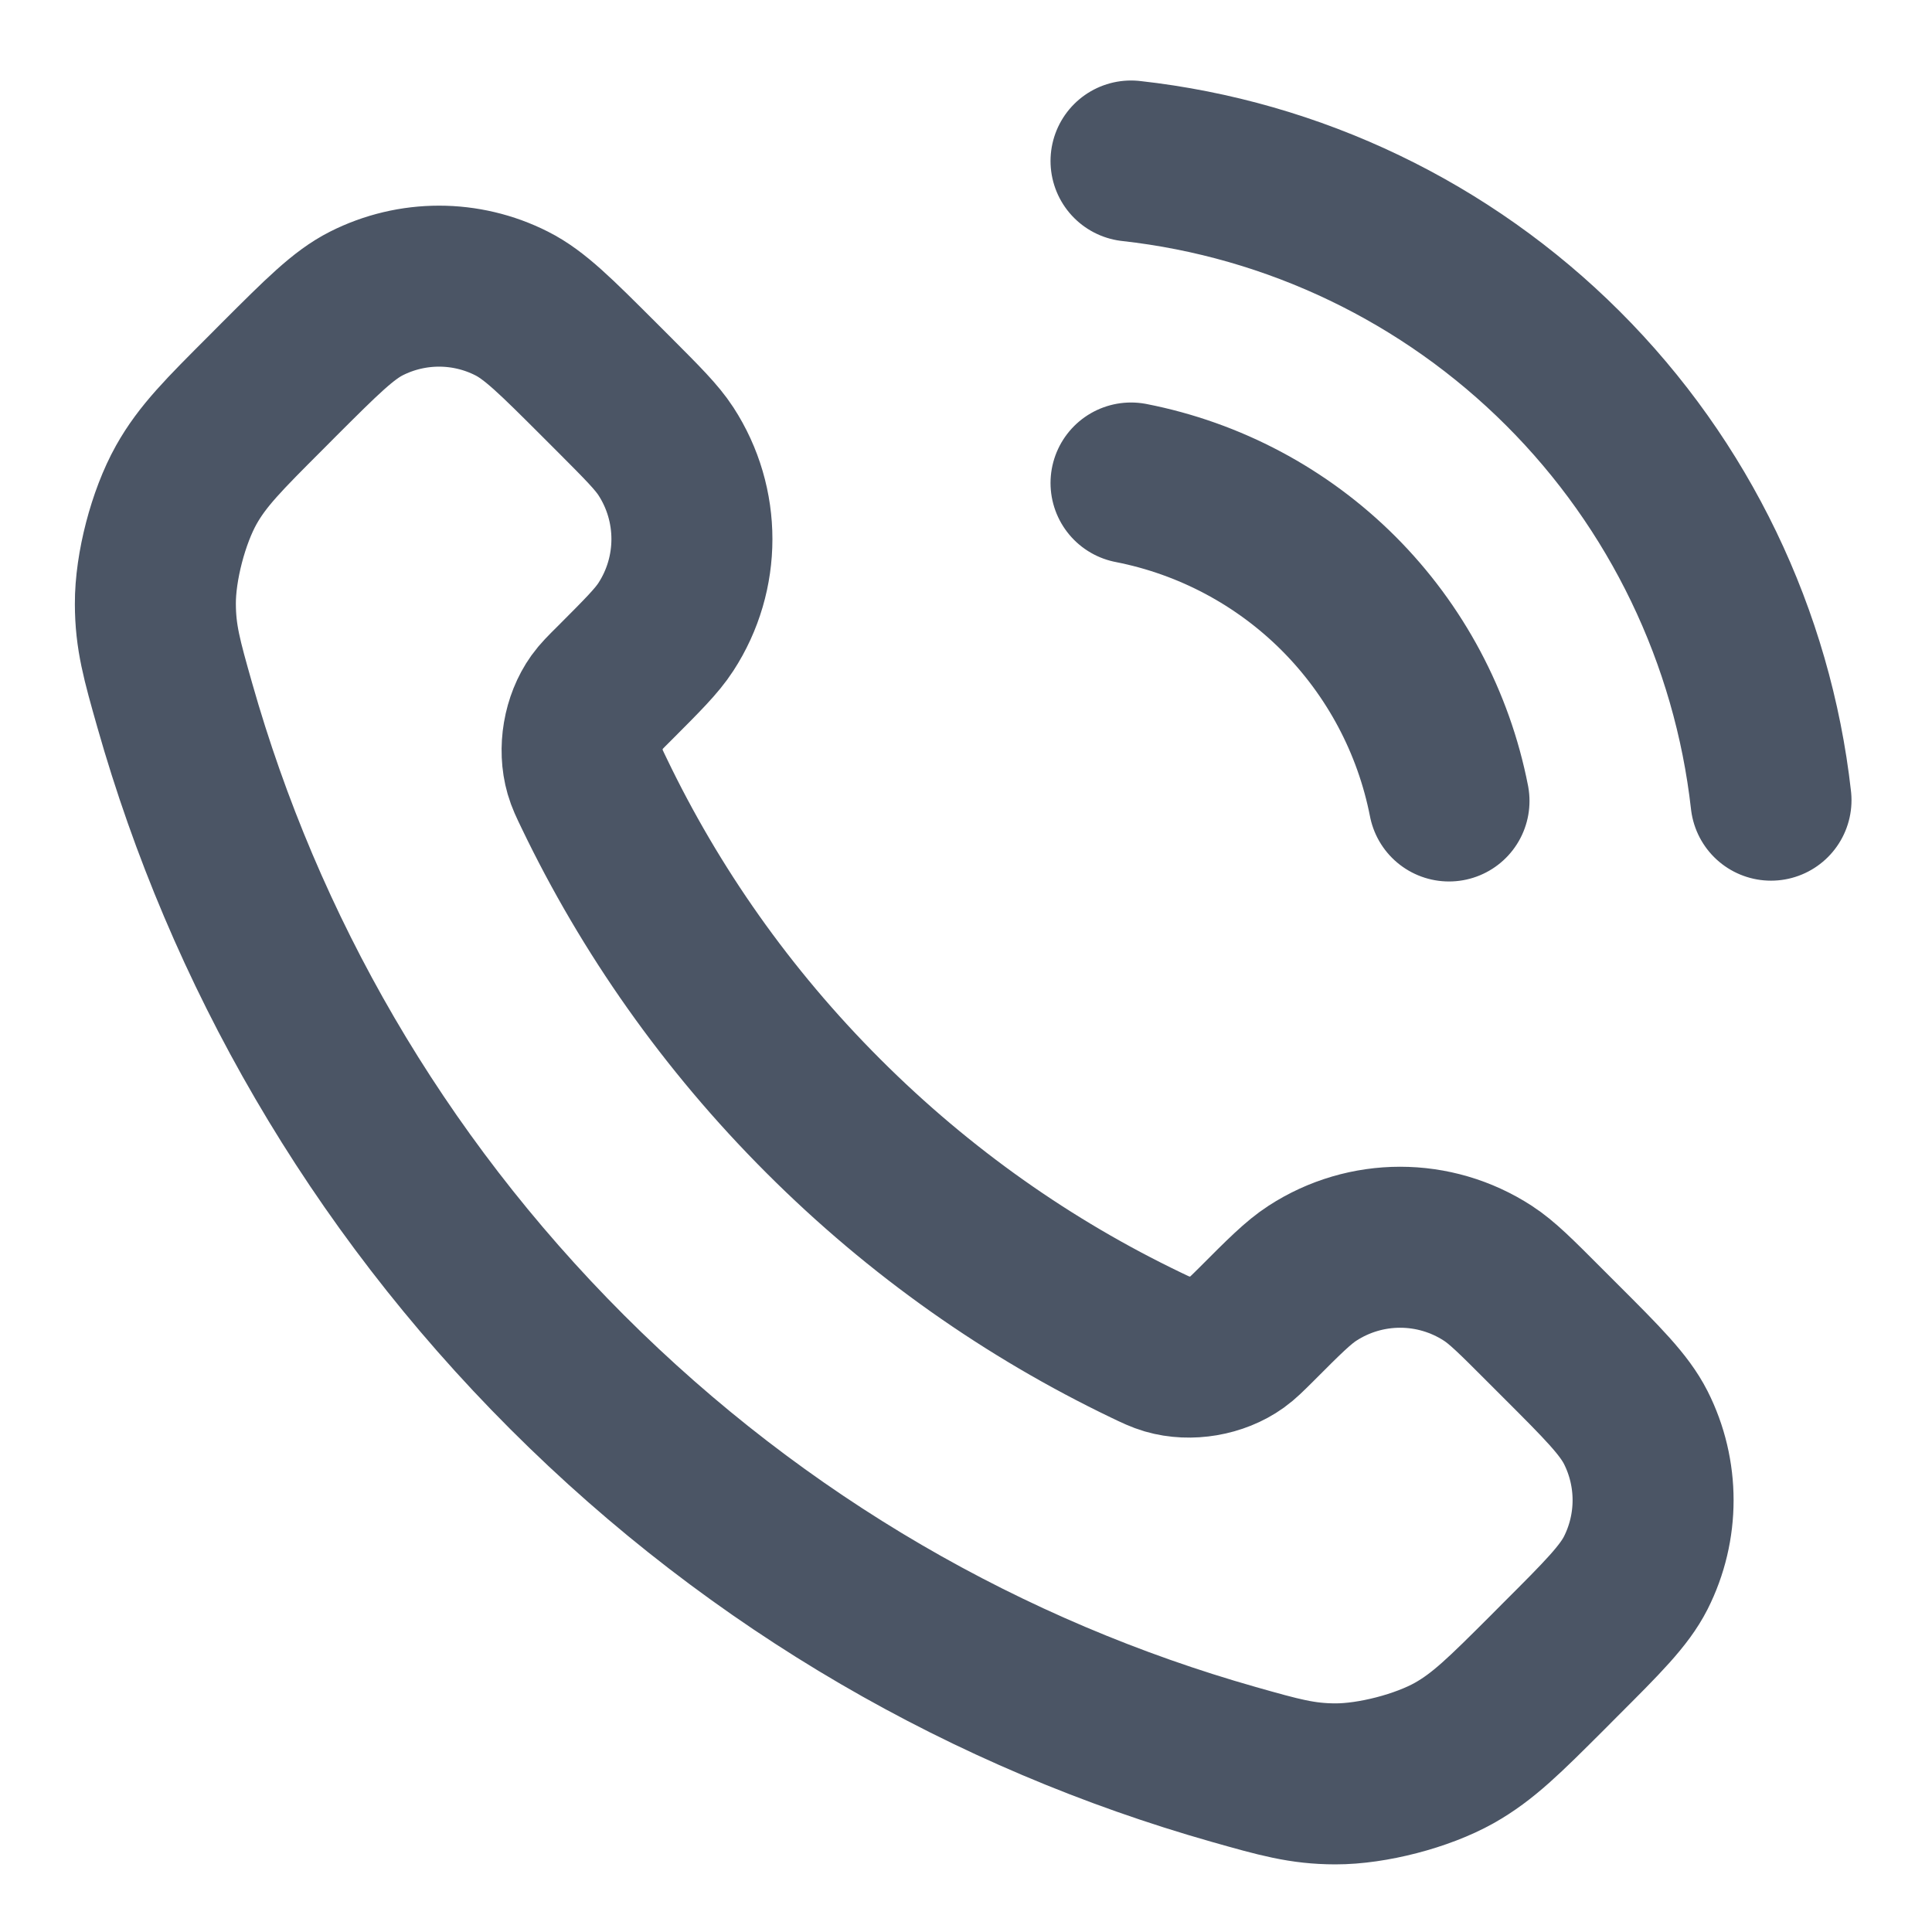
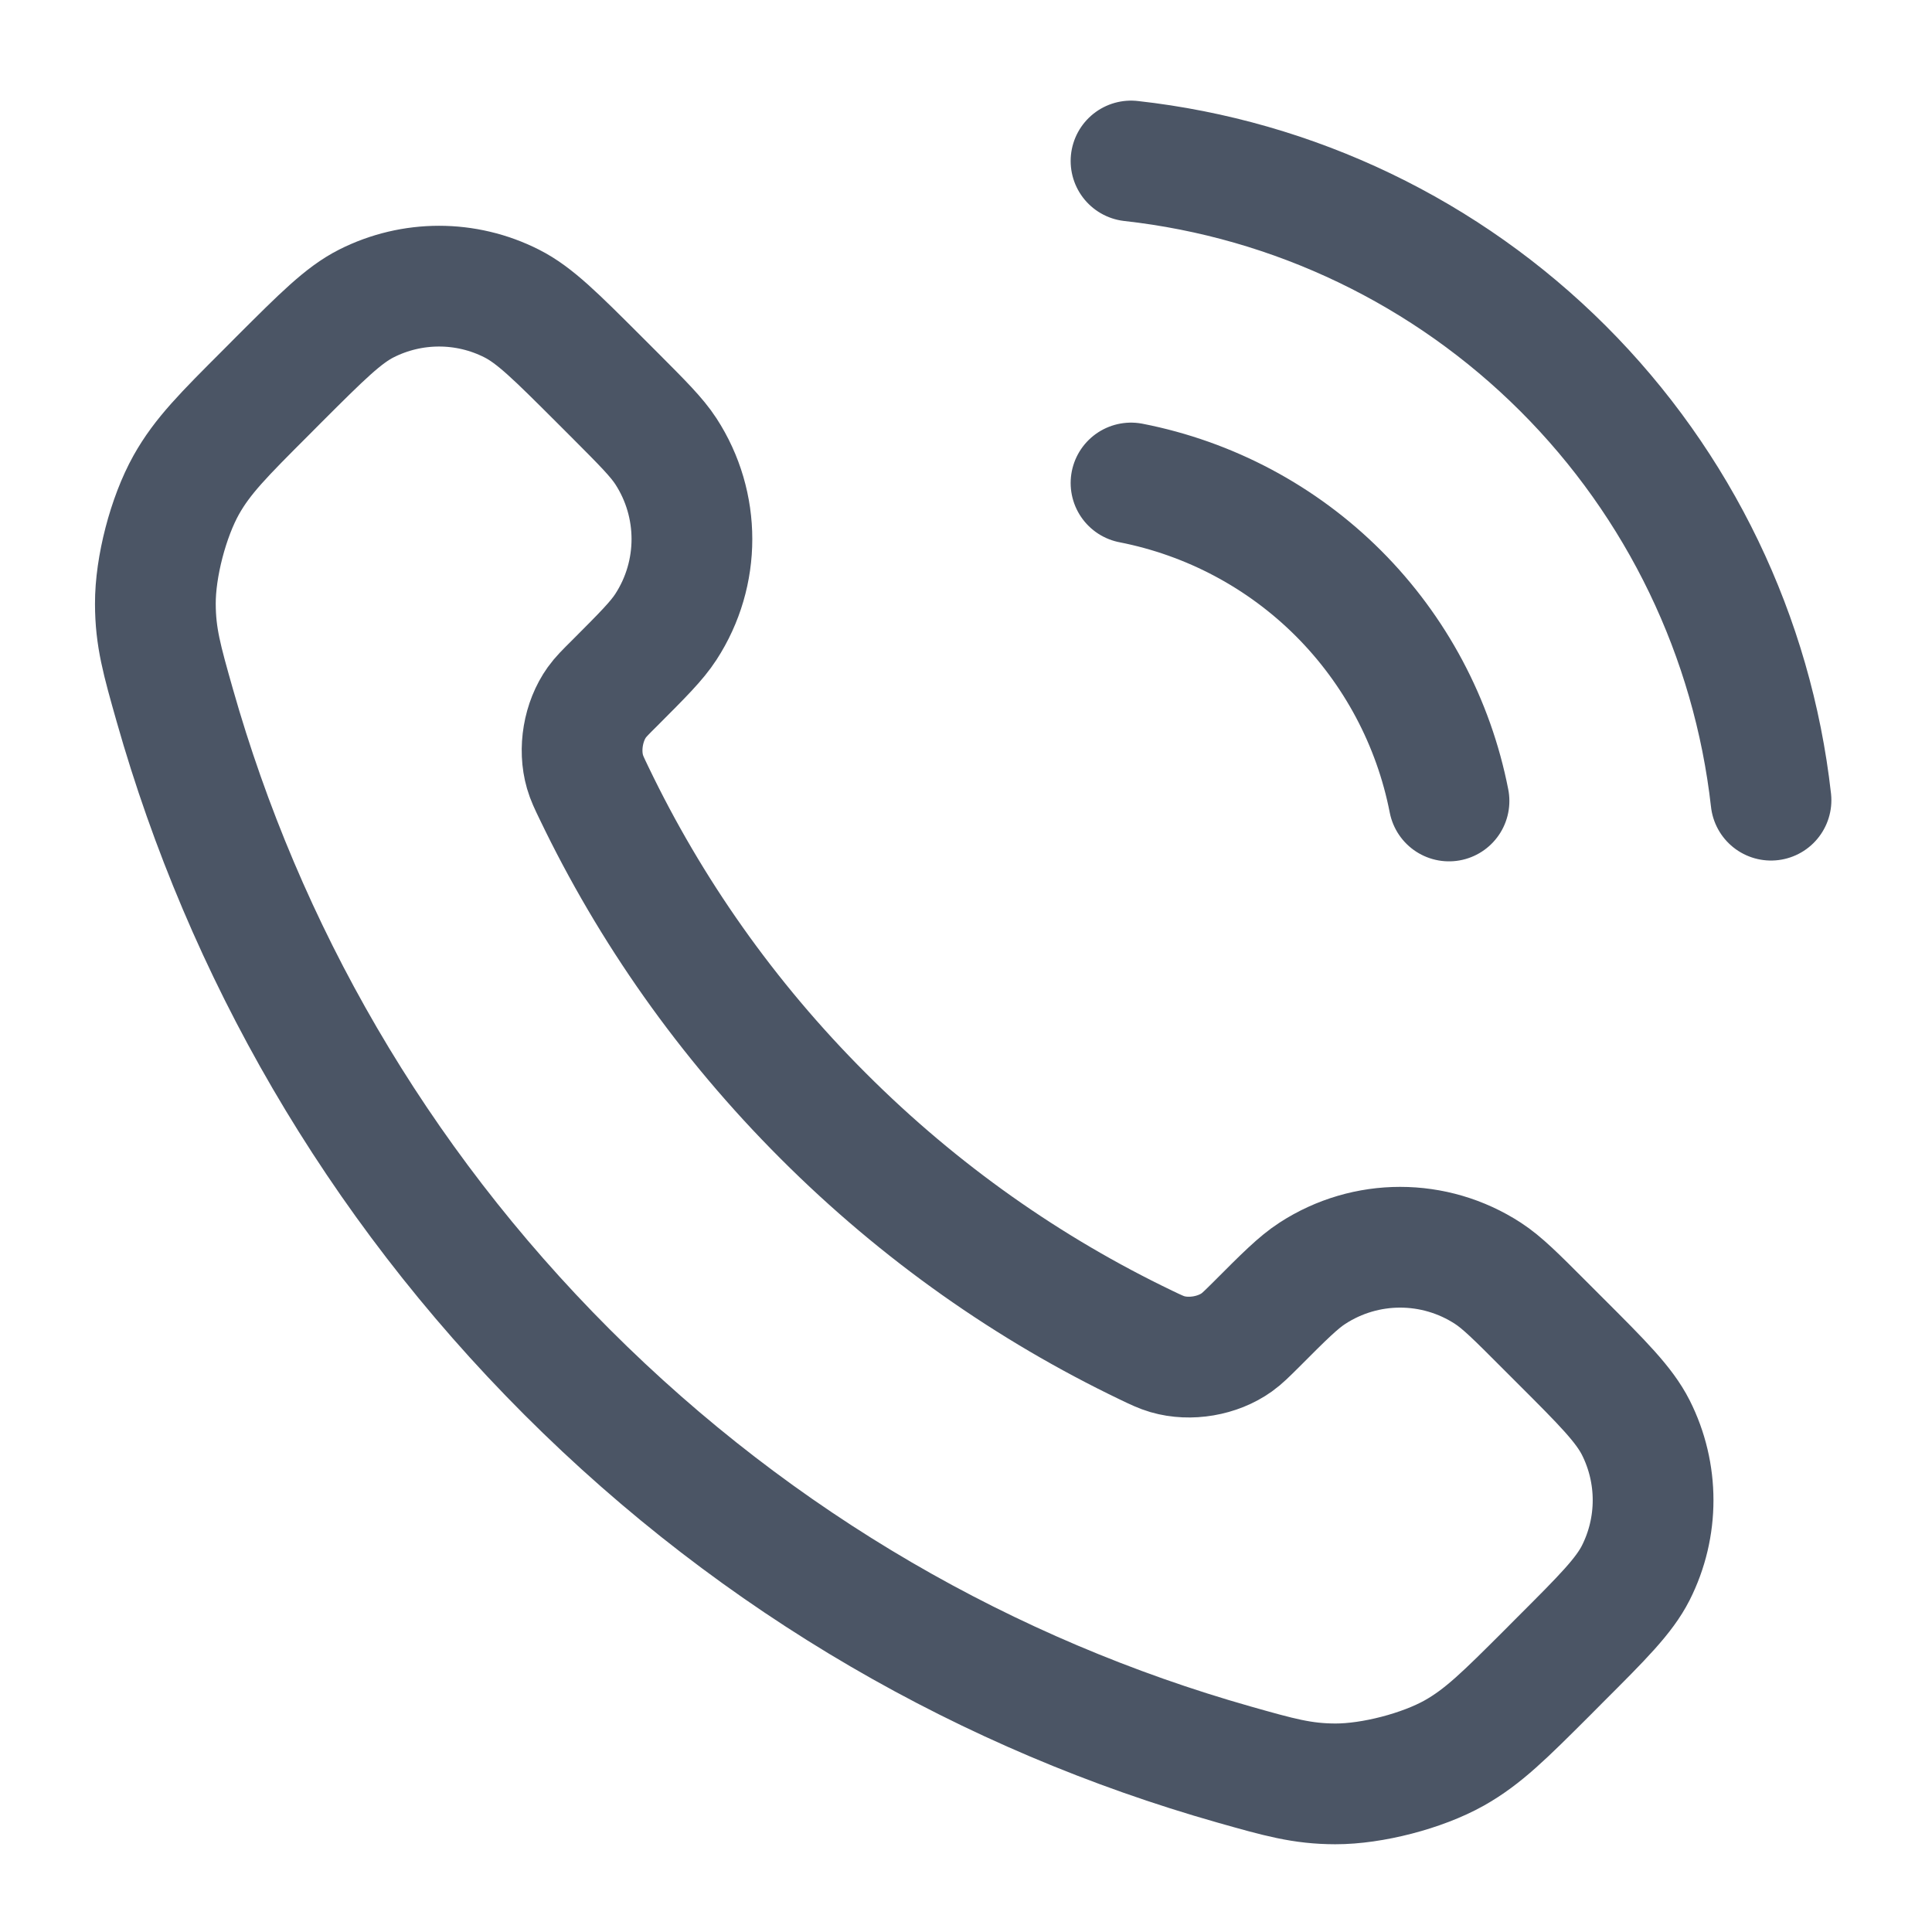
<svg xmlns="http://www.w3.org/2000/svg" preserveAspectRatio="none" overflow="visible" style="display: block;" width="24" height="24" viewBox="0 0 24 24" fill="none">
  <g id="phone-call-01">
-     <path id="Icon" d="M14.05 6C15.026 6.191 15.924 6.668 16.628 7.372C17.331 8.076 17.809 8.973 18 9.95M14.05 2C16.079 2.225 17.971 3.134 19.416 4.577C20.861 6.02 21.772 7.911 22 9.94M10.227 13.863C9.025 12.662 8.076 11.303 7.38 9.853C7.32 9.729 7.29 9.666 7.267 9.587C7.186 9.307 7.244 8.963 7.414 8.725C7.462 8.658 7.519 8.601 7.634 8.487C7.983 8.137 8.158 7.963 8.272 7.787C8.703 7.124 8.703 6.269 8.272 5.606C8.158 5.431 7.983 5.256 7.634 4.906L7.439 4.711C6.907 4.18 6.642 3.914 6.356 3.77C5.789 3.483 5.119 3.483 4.551 3.77C4.266 3.914 4 4.18 3.468 4.711L3.311 4.869C2.781 5.399 2.516 5.663 2.314 6.023C2.09 6.423 1.928 7.043 1.93 7.502C1.931 7.915 2.011 8.197 2.171 8.761C3.032 11.795 4.657 14.657 7.045 17.045C9.433 19.433 12.295 21.058 15.328 21.919C15.893 22.079 16.175 22.159 16.588 22.16C17.046 22.161 17.667 22 18.066 21.776C18.426 21.573 18.691 21.308 19.221 20.779L19.378 20.621C19.91 20.09 20.175 19.824 20.32 19.539C20.607 18.971 20.607 18.301 20.32 17.733C20.175 17.448 19.91 17.182 19.378 16.651L19.183 16.456C18.834 16.106 18.659 15.931 18.483 15.817C17.82 15.386 16.966 15.386 16.303 15.817C16.127 15.931 15.952 16.106 15.603 16.456C15.488 16.57 15.431 16.627 15.364 16.675C15.127 16.845 14.783 16.904 14.502 16.822C14.424 16.799 14.361 16.769 14.236 16.709C12.787 16.013 11.428 15.065 10.227 13.863Z" stroke-width="2" stroke-linecap="round" stroke-linejoin="round" stroke="#4B5565" />
+     <path id="Icon" d="M14.05 6C15.026 6.191 15.924 6.668 16.628 7.372C17.331 8.076 17.809 8.973 18 9.95M14.05 2C16.079 2.225 17.971 3.134 19.416 4.577C20.861 6.02 21.772 7.911 22 9.94M10.227 13.863C9.025 12.662 8.076 11.303 7.38 9.853C7.32 9.729 7.29 9.666 7.267 9.587C7.186 9.307 7.244 8.963 7.414 8.725C7.462 8.658 7.519 8.601 7.634 8.487C7.983 8.137 8.158 7.963 8.272 7.787C8.703 7.124 8.703 6.269 8.272 5.606C8.158 5.431 7.983 5.256 7.634 4.906L7.439 4.711C6.907 4.18 6.642 3.914 6.356 3.77C5.789 3.483 5.119 3.483 4.551 3.77C4.266 3.914 4 4.18 3.468 4.711L3.311 4.869C2.781 5.399 2.516 5.663 2.314 6.023C2.09 6.423 1.928 7.043 1.93 7.502C1.931 7.915 2.011 8.197 2.171 8.761C3.032 11.795 4.657 14.657 7.045 17.045C9.433 19.433 12.295 21.058 15.328 21.919C15.893 22.079 16.175 22.159 16.588 22.16C17.046 22.161 17.667 22 18.066 21.776C18.426 21.573 18.691 21.308 19.221 20.779L19.378 20.621C19.91 20.09 20.175 19.824 20.32 19.539C20.607 18.971 20.607 18.301 20.32 17.733C20.175 17.448 19.91 17.182 19.378 16.651L19.183 16.456C18.834 16.106 18.659 15.931 18.483 15.817C17.82 15.386 16.966 15.386 16.303 15.817C16.127 15.931 15.952 16.106 15.603 16.456C15.488 16.57 15.431 16.627 15.364 16.675C15.127 16.845 14.783 16.904 14.502 16.822C14.424 16.799 14.361 16.769 14.236 16.709C12.787 16.013 11.428 15.065 10.227 13.863Z" stroke-width="1.5" stroke-linecap="round" stroke-linejoin="round" stroke="#4B5565" />
  </g>
</svg>
